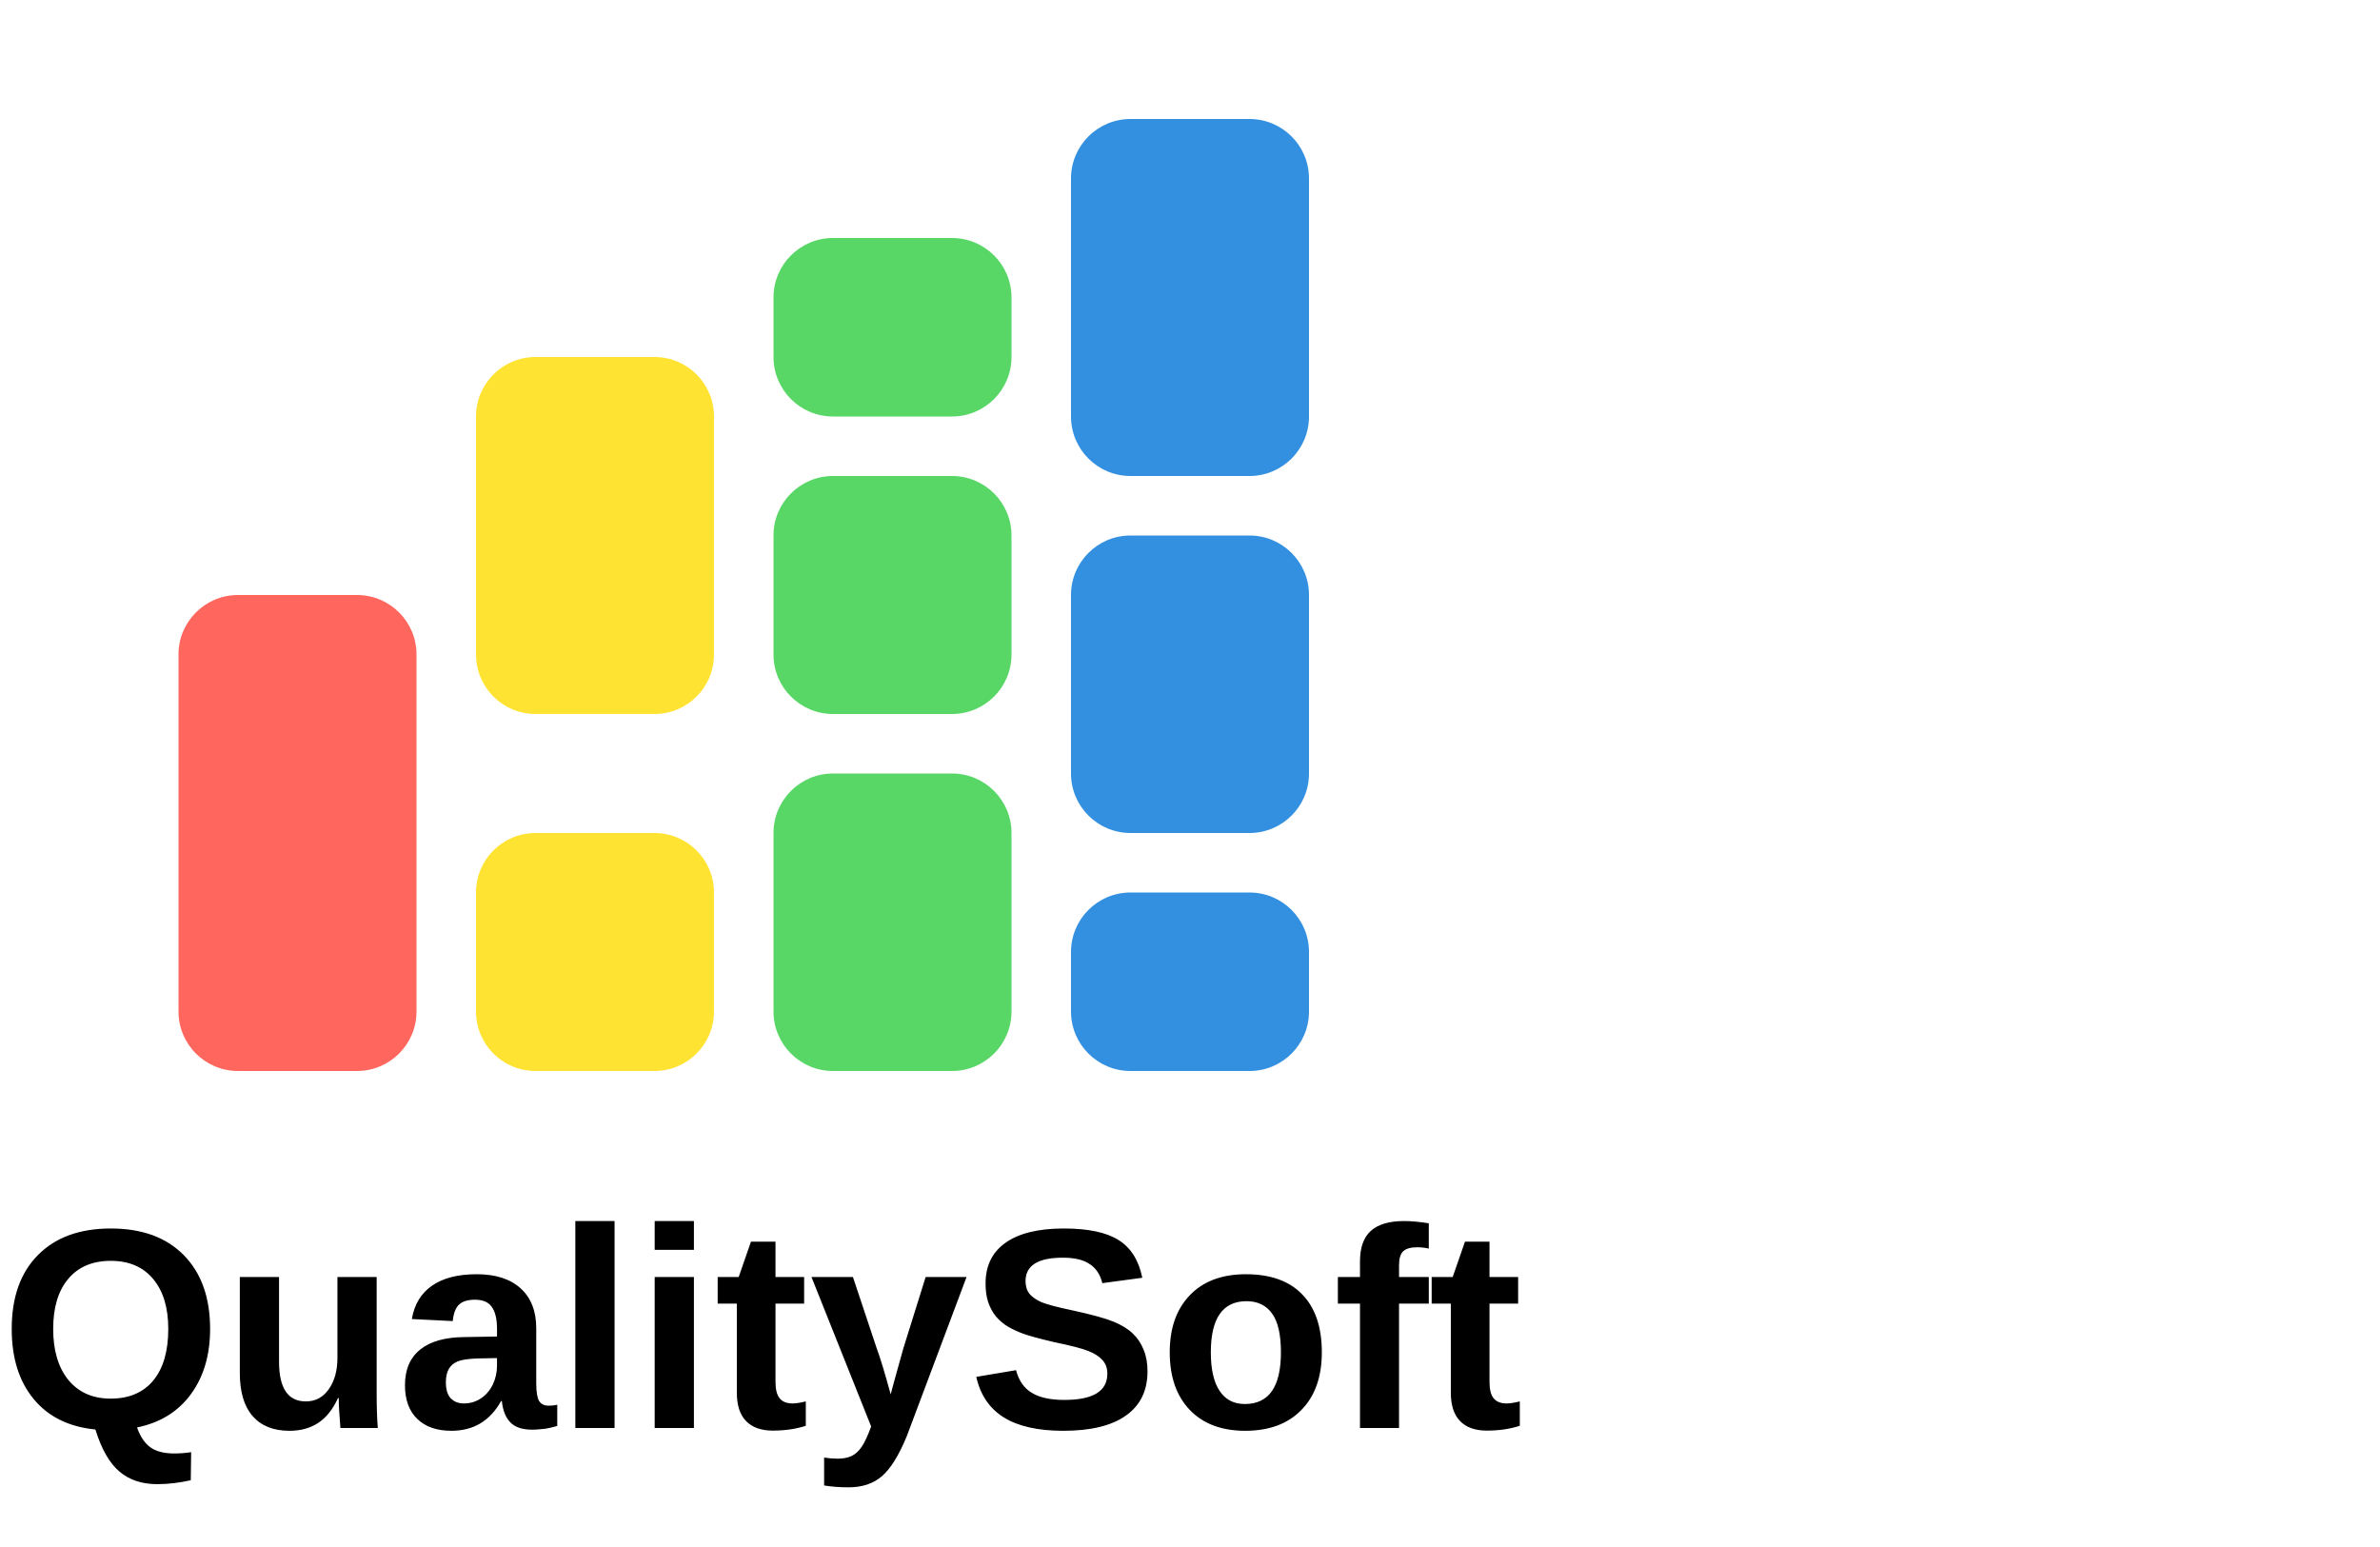
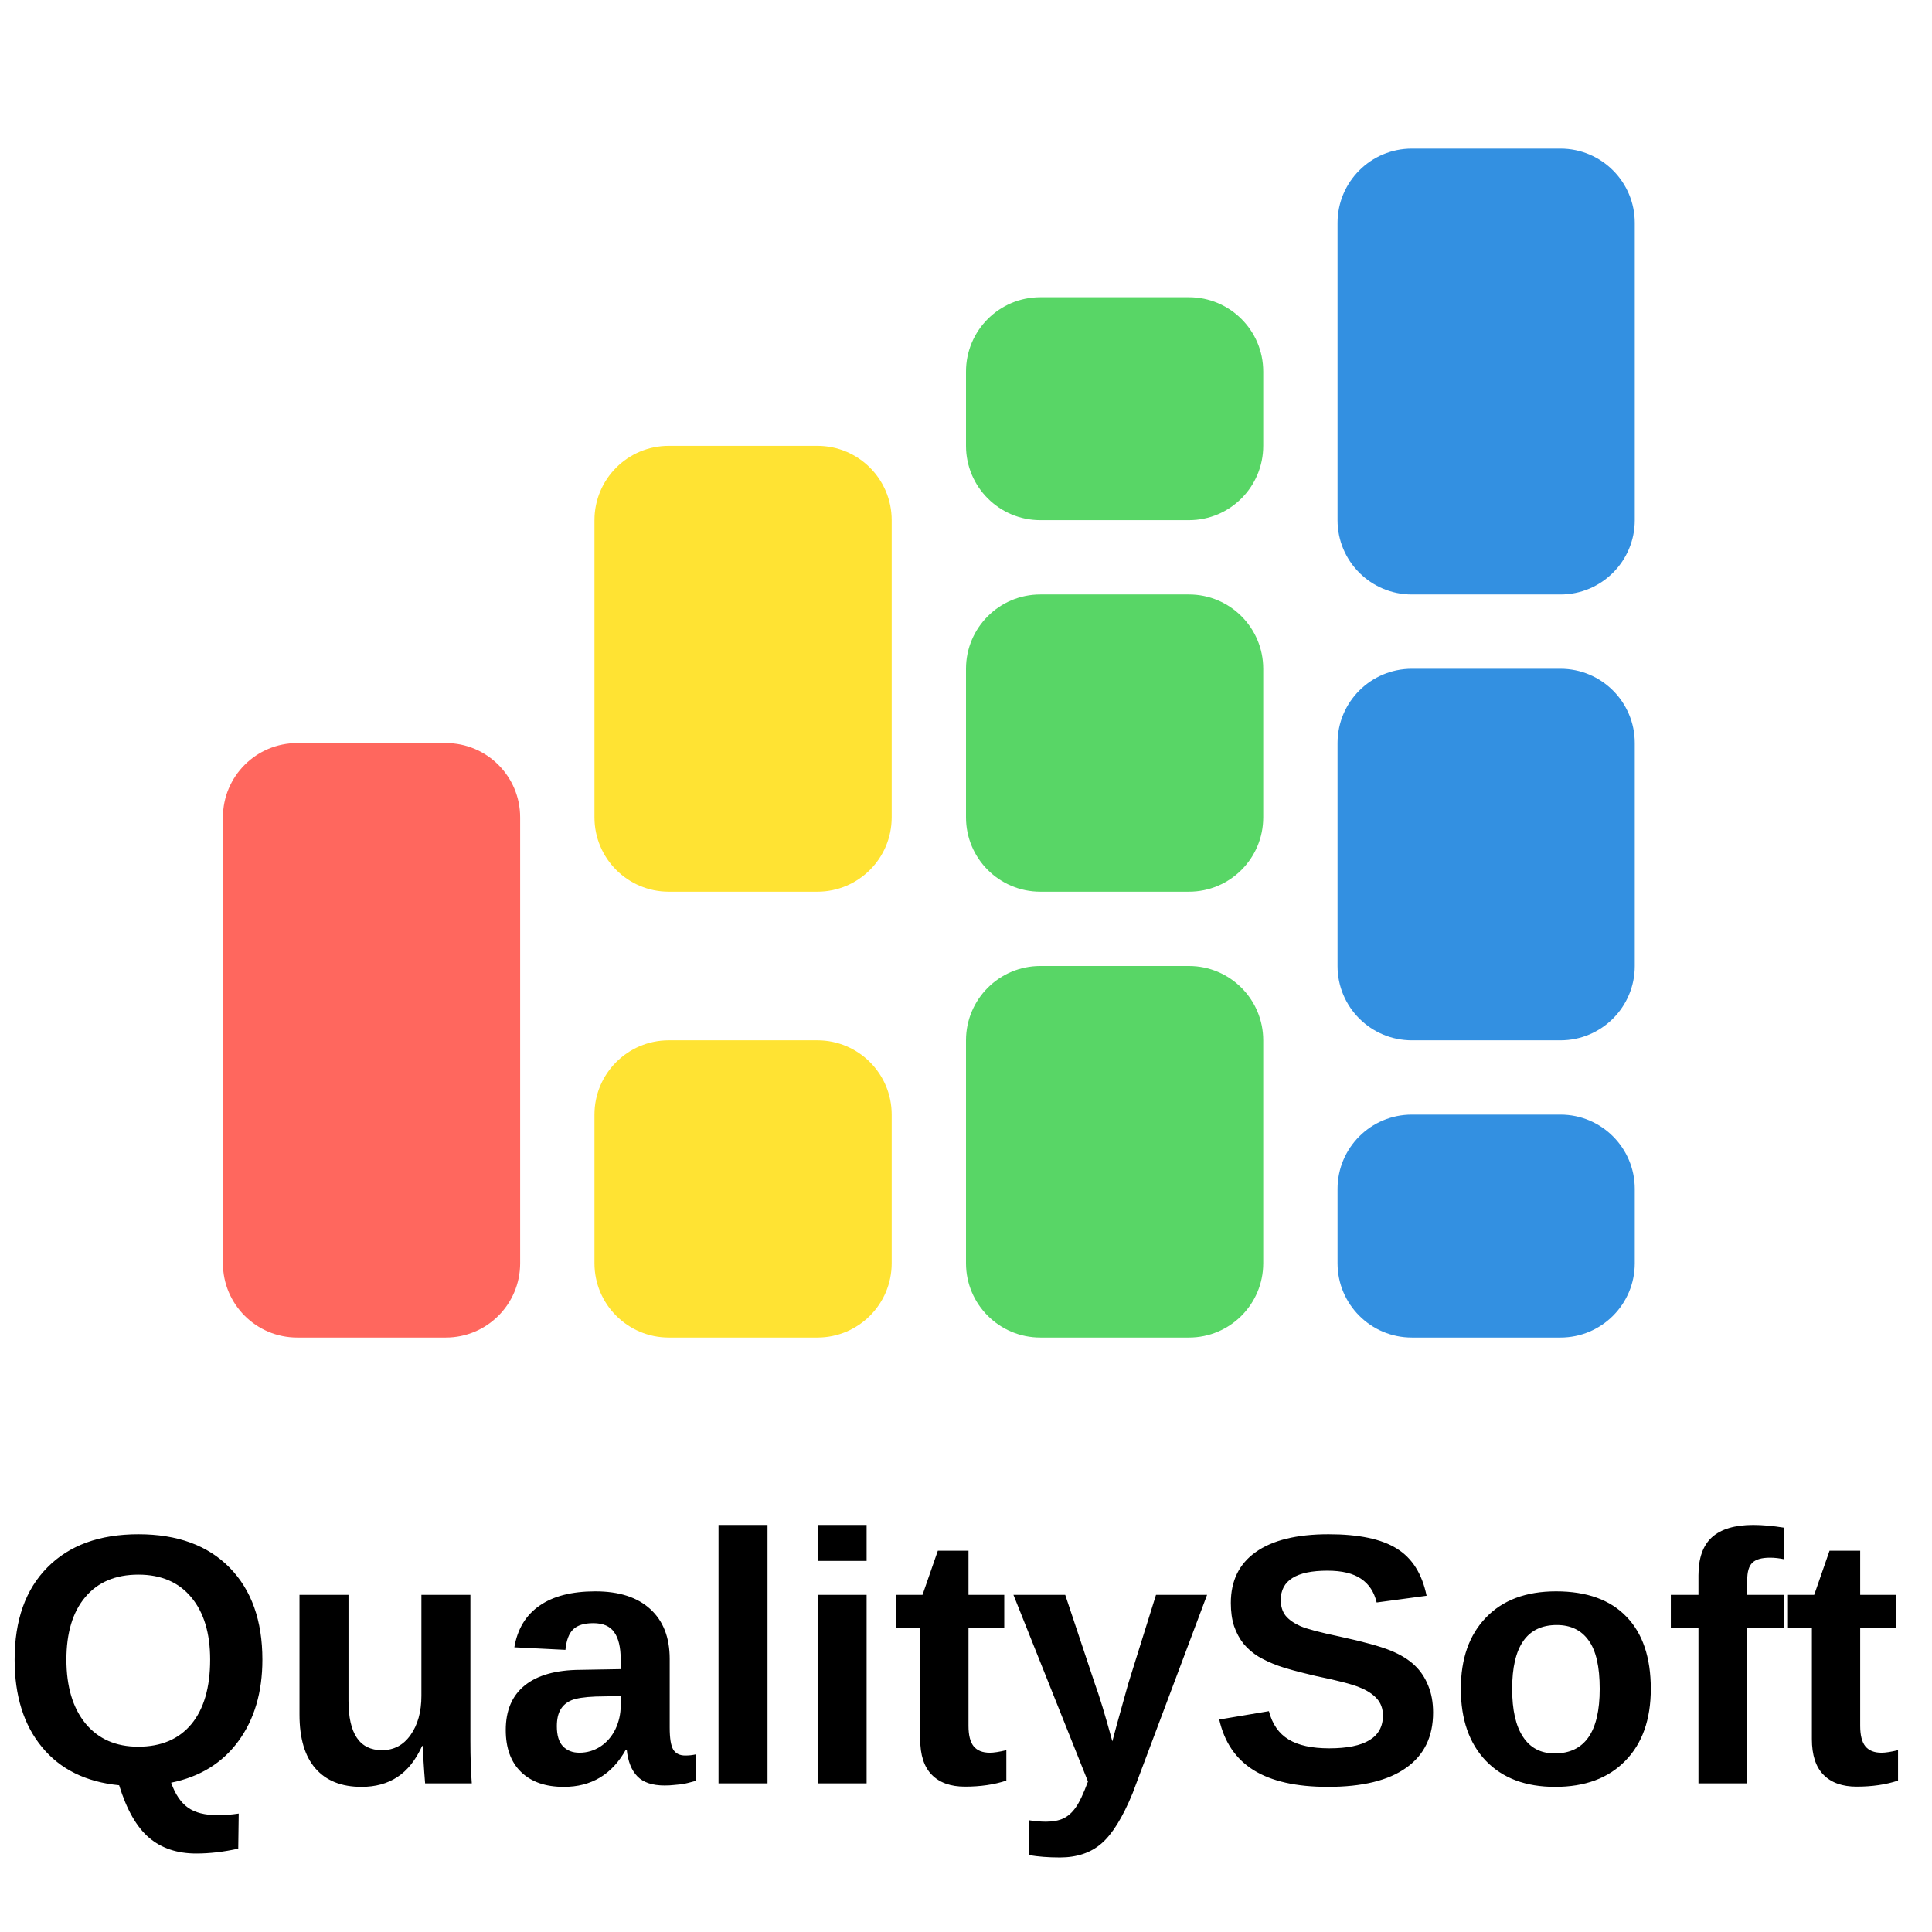
- <svg xmlns="http://www.w3.org/2000/svg" width="200" height="130">
+ <svg xmlns="http://www.w3.org/2000/svg" width="130" height="130">
  <rect x="15" y="50" width="20" height="40" rx="5" fill="#FF4136" opacity="0.8" />
  <rect x="40" y="70" width="20" height="20" rx="5" fill="#FFDC00" opacity="0.8" />
  <rect x="40" y="30" width="20" height="30" rx="5" fill="#FFDC00" opacity="0.8" />
  <rect x="65" y="20" width="20" height="15" rx="5" fill="#2ECC40" opacity="0.8" />
  <rect x="65" y="40" width="20" height="20" rx="5" fill="#2ECC40" opacity="0.8" />
  <rect x="65" y="65" width="20" height="25" rx="5" fill="#2ECC40" opacity="0.8" />
  <rect x="90" y="10" width="20" height="30" rx="5" fill="#0074D9" opacity="0.8" />
  <rect x="90" y="45" width="20" height="25" rx="5" fill="#0074D9" opacity="0.8" />
  <rect x="90" y="75" width="20" height="15" rx="5" fill="#0074D9" opacity="0.8" />
  <text x="0" y="120" font-family="Arial, sans-serif" font-size="24" font-weight="bold">
    QualitySoft
  </text>
</svg>
